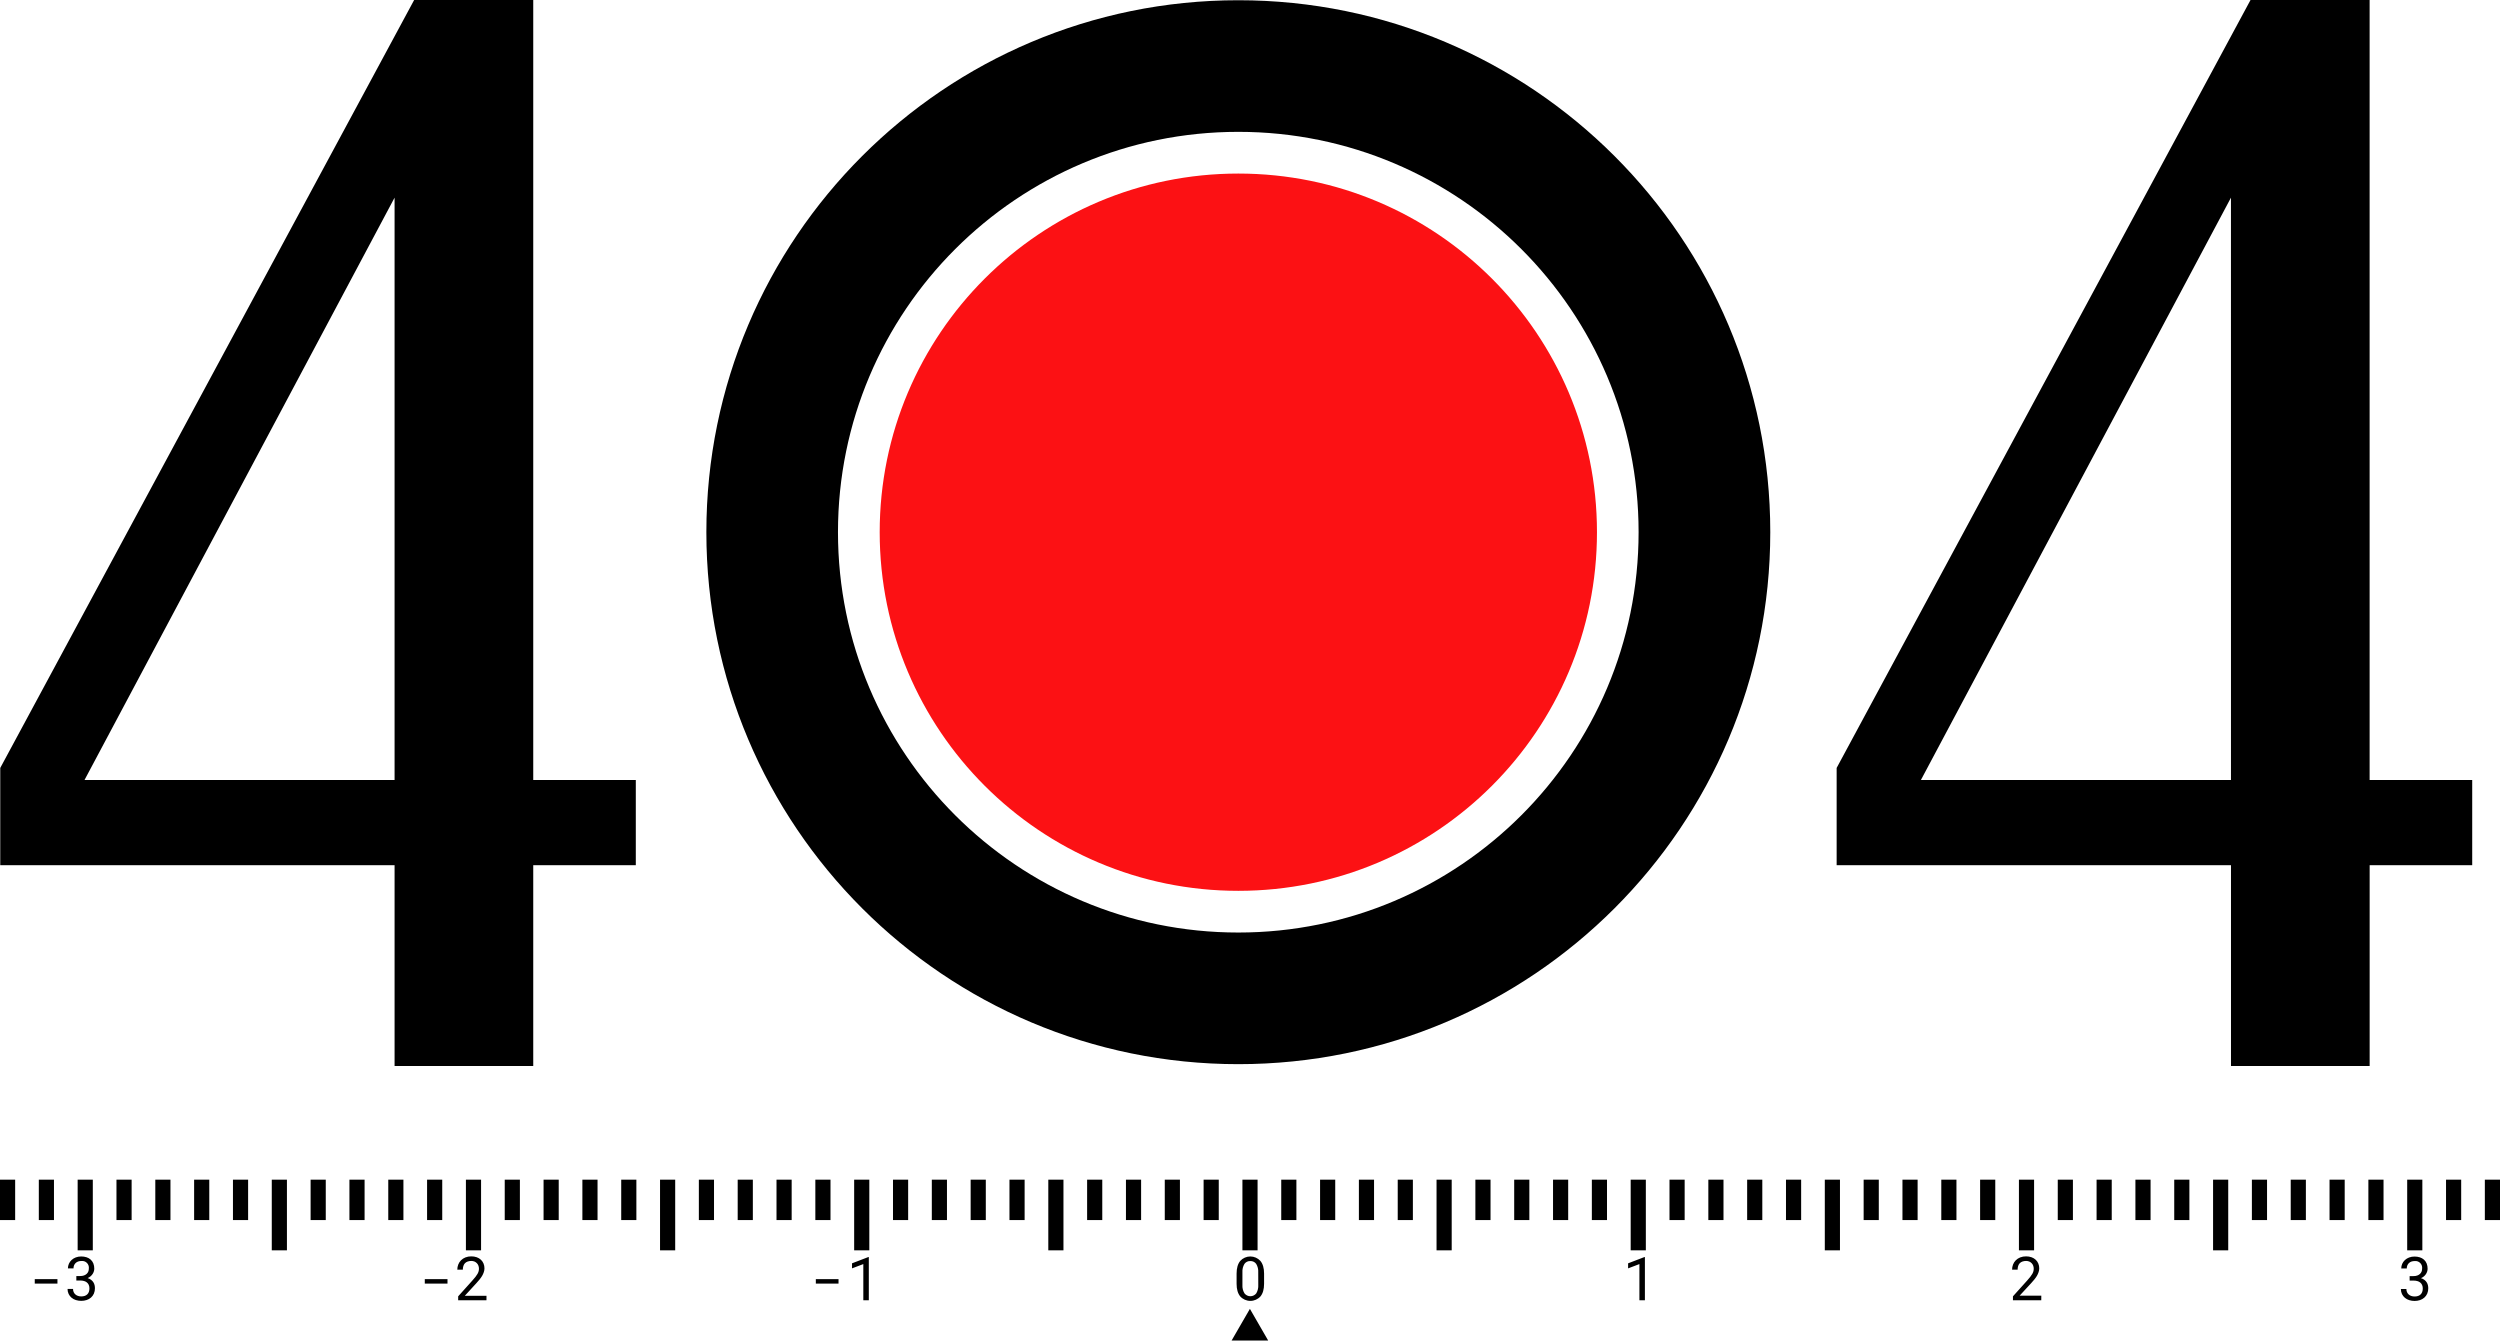
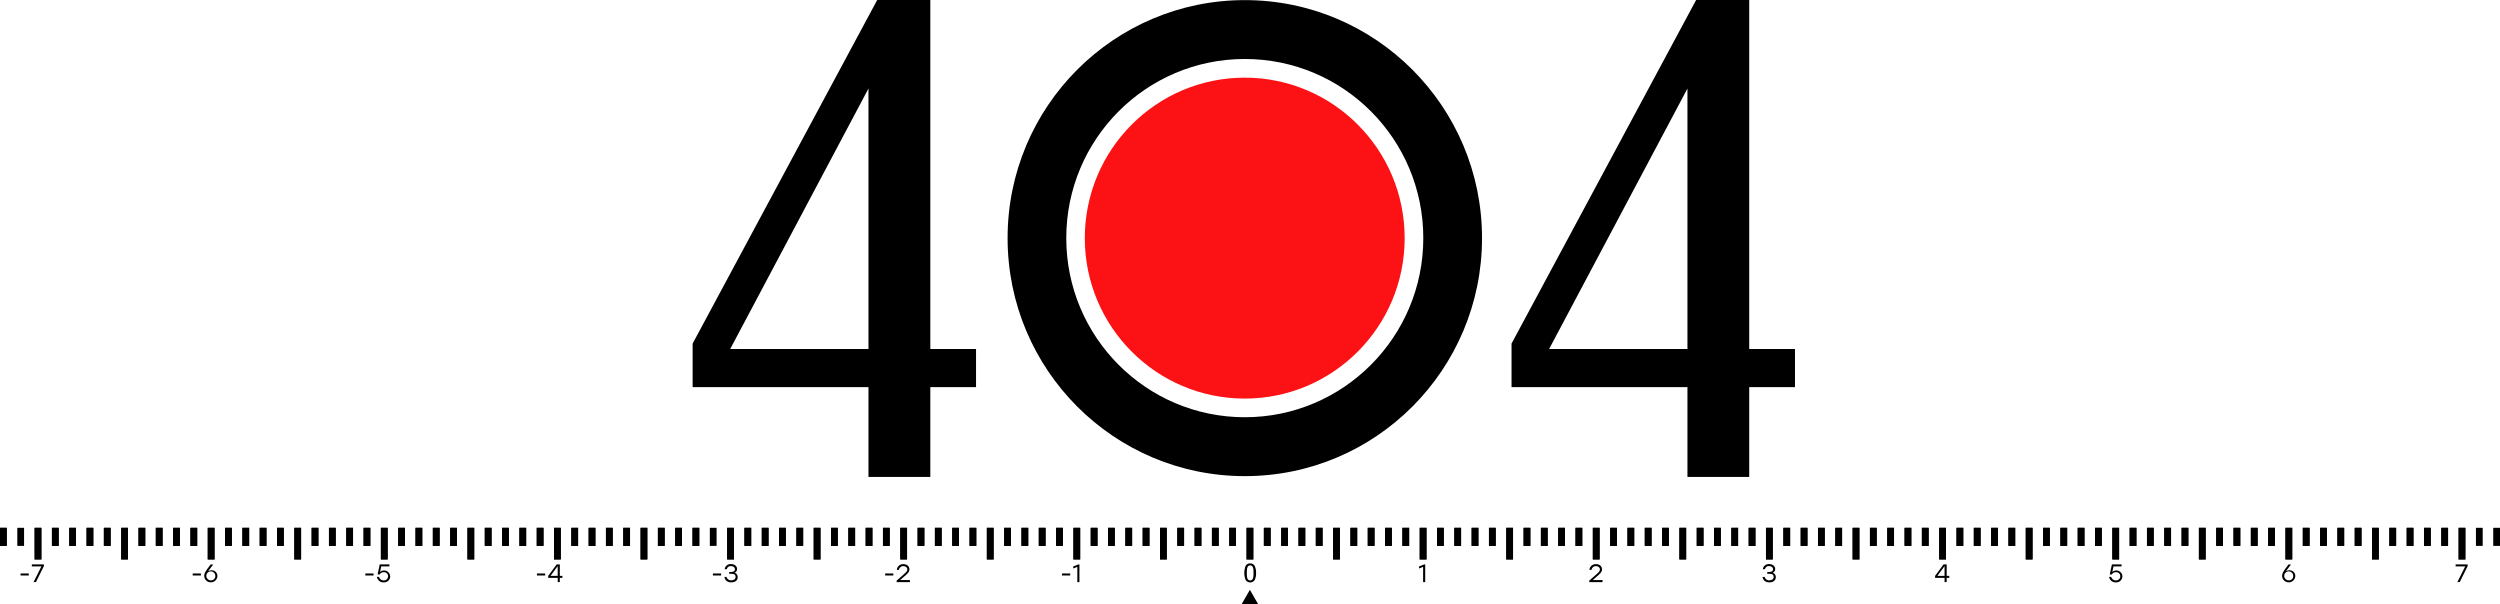
- <svg xmlns="http://www.w3.org/2000/svg" viewBox="0 0 1484.5 796">
+ <svg xmlns="http://www.w3.org/2000/svg" viewBox="0 0 1383.75 334.31">
  <defs>
-     <style>
-             .cls-1{fill:#fc1114}
-         </style>
+     <style>.cls-1{fill:#fc1114;}</style>
  </defs>
  <g id="Слой_2" data-name="Слой 2">
-     <g id="Layer_2" data-name="Layer 2">
-       <circle cx="735.32" cy="316.02" r="212.96" class="cls-1" />
-       <path d="M735.32.14C560.86.14 419.44 141.56 419.44 316s141.42 315.9 315.88 315.9 315.87-141.43 315.87-315.9S909.77.14 735.32.14zm0 553.6C604 553.74 497.59 447.31 497.59 316S604 78.29 735.32 78.29 973 184.73 973 316 866.61 553.74 735.32 553.74zM322.77 700.47h9v23.99h-9zM345.82 700.47h9v23.99h-9zM391.93 700.47h9v41.99h-9zM276.66 700.47h9v41.99h-9zM253.6 700.47h9v23.99h-9zM230.55 700.47h9v23.99h-9zM207.49 700.47h9v23.99h-9zM184.44 700.47h9v23.99h-9zM161.38 700.47h9v41.99h-9zM138.33 700.47h9v23.99h-9zM115.27 700.47h9v23.99h-9zM92.22 700.47h9v23.99h-9zM69.16 700.47h9v23.99h-9zM46.11 700.47h9v41.99h-9zM23.05 700.47h9v23.99h-9zM0 700.47h9v23.99H0zM299.71 700.47h9v23.99h-9zM368.88 700.47h9v23.99h-9zM414.98 700.47h9v23.99h-9zM461.09 700.47h9v23.99h-9zM945.24 700.47h9v23.99h-9zM968.3 700.47h9v41.99h-9zM1014.41 700.47h9v23.99h-9zM438.04 700.47h9v23.99h-9zM899.13 700.47h9v23.99h-9zM876.08 700.47h9v23.99h-9zM853.02 700.47h9v41.99h-9zM829.97 700.47h9v23.99h-9zM806.91 700.47h9v23.99h-9zM783.86 700.47h9v23.99h-9zM760.8 700.47h9v23.99h-9zM737.75 700.47h9v41.99h-9zM714.7 700.47h9v23.99h-9zM691.64 700.47h9v23.99h-9zM668.59 700.47h9v23.99h-9zM645.53 700.47h9v23.99h-9zM622.48 700.47h9v41.99h-9zM599.42 700.47h9v23.99h-9zM576.37 700.47h9v23.99h-9zM553.31 700.47h9v23.99h-9zM530.26 700.47h9v23.99h-9zM507.2 700.47h9v41.99h-9zM484.15 700.47h9v23.99h-9zM922.19 700.47h9v23.99h-9zM991.35 700.47h9v23.99h-9zM1037.46 700.47h9v23.99h-9zM1083.57 700.47h9v41.99h-9zM1060.52 700.47h9v23.99h-9zM1475.5 700.47h9v23.99h-9zM1452.45 700.47h9v23.99h-9zM1429.39 700.47h9v41.99h-9zM1406.34 700.47h9v23.99h-9zM1383.28 700.47h9v23.99h-9zM1360.23 700.47h9v23.99h-9zM1337.17 700.47h9v23.99h-9zM1314.12 700.47h9v41.99h-9zM1291.06 700.47h9v23.99h-9zM1268.01 700.47h9v23.99h-9zM1244.95 700.47h9v23.99h-9zM1221.9 700.47h9v23.99h-9zM1198.84 700.47h9v41.99h-9zM1175.79 700.47h9v23.99h-9zM1152.74 700.47h9v23.99h-9zM1129.68 700.47h9v23.99h-9zM1106.63 700.47h9v23.99h-9zM742.19 777.2L731.33 796h21.71l-10.85-18.8zM245.92 0h70.72v463.15h60.9v50.6h-60.9V633H234.3V513.75H.15V456zM234.3 117.37L50.19 463.15H234.3zM1336.36 0h70.72v463.15H1468v50.6h-60.9V633h-82.34V513.75H1090.6V456zm-11.62 117.37l-184.1 345.78h184.11zM497.91 762.22h-13.47v-2.68h13.48zM515.9 772.1h-3.26v-21.49l-6.71 2.55v-3l9.71-3.73h.26zM976.74 772.1h-3.26v-21.49l-6.71 2.55v-3l9.71-3.73h.26zM1212.1 772.1h-16.81v-2.34l8.4-9.34q1.13-1.25 1.88-2.22a14.15 14.15 0 0 0 1.22-1.79 6.71 6.71 0 0 0 .65-1.55 5.87 5.87 0 0 0 .19-1.51 5.14 5.14 0 0 0-.31-1.79 4.16 4.16 0 0 0-.9-1.45 4.34 4.34 0 0 0-1.43-1 4.74 4.74 0 0 0-1.89-.36 6.07 6.07 0 0 0-2.23.37 4.16 4.16 0 0 0-1.57 1 4.31 4.31 0 0 0-.93 1.65 7.15 7.15 0 0 0-.31 2.17h-3.28a8.3 8.3 0 0 1 .56-3.06 7.32 7.32 0 0 1 1.63-2.51 7.82 7.82 0 0 1 2.61-1.71 9.19 9.19 0 0 1 3.51-.63 9.4 9.4 0 0 1 3.27.54 7.11 7.11 0 0 1 2.46 1.49 6.46 6.46 0 0 1 1.54 2.25 7.37 7.37 0 0 1 .54 2.84 6.87 6.87 0 0 1-.39 2.26 11.54 11.54 0 0 1-1 2.21 18.57 18.57 0 0 1-1.53 2.16q-.87 1.07-1.84 2.12l-6.89 7.47h12.88zM1430.83 757.75h2.32a6.51 6.51 0 0 0 2.18-.33 4.71 4.71 0 0 0 1.59-.92 3.83 3.83 0 0 0 1-1.39 4.64 4.64 0 0 0 .33-1.78 4 4 0 0 0-4.49-4.51 5.58 5.58 0 0 0-1.89.31 4.11 4.11 0 0 0-1.46.89 4 4 0 0 0-.94 1.39 4.72 4.72 0 0 0-.33 1.81h-3.28a6.76 6.76 0 0 1 2.18-5 7.67 7.67 0 0 1 2.49-1.52 9 9 0 0 1 3.23-.56 10.12 10.12 0 0 1 3.15.47 6.74 6.74 0 0 1 2.45 1.38 6.17 6.17 0 0 1 1.59 2.27 8.12 8.12 0 0 1 .56 3.13 5.52 5.52 0 0 1-.23 1.53 6 6 0 0 1-.7 1.54 6.65 6.65 0 0 1-1.22 1.41 6.49 6.49 0 0 1-1.79 1.1 6.79 6.79 0 0 1 2.09 1.06 5.58 5.58 0 0 1 1.34 1.46 5.52 5.52 0 0 1 .7 1.71 8.06 8.06 0 0 1 .2 1.78 7.79 7.79 0 0 1-.62 3.19 6.69 6.69 0 0 1-1.71 2.35A7.44 7.44 0 0 1 1437 772a10 10 0 0 1-3.21.5 10.38 10.38 0 0 1-3.18-.47 7.53 7.53 0 0 1-2.58-1.39 6.7 6.7 0 0 1-1.74-2.24 6.79 6.79 0 0 1-.64-3h3.26a4.75 4.75 0 0 0 .34 1.83 3.92 3.92 0 0 0 1 1.41 4.36 4.36 0 0 0 1.54.9 6.09 6.09 0 0 0 2 .32 6.56 6.56 0 0 0 2-.29 3.87 3.87 0 0 0 2.51-2.38 5.83 5.83 0 0 0 .34-2.11 5 5 0 0 0-.4-2.07 4 4 0 0 0-1.11-1.45 4.7 4.7 0 0 0-1.73-.86 8.32 8.32 0 0 0-2.23-.28h-2.32zM750.61 762.32q0 4.91-2.18 7.53a8.11 8.11 0 0 1-11.94 0q-2.2-2.62-2.2-7.52v-6.08q0-4.9 2.18-7.53a8.09 8.09 0 0 1 11.94 0q2.2 2.63 2.2 7.53zm-3.47-6.82a8.59 8.59 0 0 0-1.21-5 4.05 4.05 0 0 0-3.51-1.68 4 4 0 0 0-3.47 1.68 8.64 8.64 0 0 0-1.2 5v7.5a8.62 8.62 0 0 0 1.22 5 4.44 4.44 0 0 0 7 0 8.77 8.77 0 0 0 1.19-5zM265.72 762.22h-13.48v-2.68h13.48zM288.86 772.1h-16.8v-2.34l8.4-9.34q1.13-1.25 1.88-2.22a14.15 14.15 0 0 0 1.22-1.79 6.71 6.71 0 0 0 .65-1.55 5.87 5.87 0 0 0 .19-1.51 5.14 5.14 0 0 0-.31-1.79 4.16 4.16 0 0 0-.9-1.45 4.34 4.34 0 0 0-1.43-1 4.74 4.74 0 0 0-1.89-.36 6.07 6.07 0 0 0-2.23.37 4.16 4.16 0 0 0-1.57 1 4.31 4.31 0 0 0-.93 1.65 7.15 7.15 0 0 0-.31 2.17h-3.28a8.3 8.3 0 0 1 .56-3.06 7.32 7.32 0 0 1 1.63-2.51 7.82 7.82 0 0 1 2.61-1.71 9.19 9.19 0 0 1 3.51-.63 9.4 9.4 0 0 1 3.27.54 7.11 7.11 0 0 1 2.46 1.49 6.46 6.46 0 0 1 1.54 2.25 7.37 7.37 0 0 1 .54 2.84 6.87 6.87 0 0 1-.39 2.26 11.54 11.54 0 0 1-1 2.21 18.57 18.57 0 0 1-1.53 2.16q-.87 1.07-1.84 2.12l-6.91 7.54h12.88zM34.11 762.22H20.64v-2.68h13.47zM45.33 757.71h2.32a6.51 6.51 0 0 0 2.18-.33 4.71 4.71 0 0 0 1.59-.92 3.83 3.83 0 0 0 1-1.39 4.64 4.64 0 0 0 .33-1.78 4 4 0 0 0-4.49-4.51 5.58 5.58 0 0 0-1.89.31 4.11 4.11 0 0 0-1.46.89 4 4 0 0 0-.94 1.39 4.72 4.72 0 0 0-.33 1.81h-3.31a6.76 6.76 0 0 1 2.18-5 7.67 7.67 0 0 1 2.49-1.53 9 9 0 0 1 3.23-.56 10.12 10.12 0 0 1 3.15.47 6.74 6.74 0 0 1 2.45 1.38 6.17 6.17 0 0 1 1.59 2.27 8.12 8.12 0 0 1 .56 3.13 5.52 5.52 0 0 1-.23 1.53 6 6 0 0 1-.7 1.54 6.65 6.65 0 0 1-1.22 1.41 6.49 6.49 0 0 1-1.79 1.1 6.79 6.79 0 0 1 2.09 1.08 5.58 5.58 0 0 1 1.34 1.46 5.52 5.52 0 0 1 .7 1.71 8.06 8.06 0 0 1 .2 1.78 7.79 7.79 0 0 1-.62 3.19 6.69 6.69 0 0 1-1.71 2.35 7.44 7.44 0 0 1-2.58 1.46 10 10 0 0 1-3.21.5 10.38 10.38 0 0 1-3.18-.47 7.53 7.53 0 0 1-2.58-1.39 6.7 6.7 0 0 1-1.74-2.24 6.79 6.79 0 0 1-.64-3h3.26a4.75 4.75 0 0 0 .34 1.83 3.92 3.92 0 0 0 1 1.41 4.36 4.36 0 0 0 1.54.9 6.09 6.09 0 0 0 2 .32 6.56 6.56 0 0 0 2-.29 3.87 3.87 0 0 0 2.51-2.38 5.83 5.83 0 0 0 .34-2.11 5 5 0 0 0-.4-2.07 4 4 0 0 0-1.11-1.45 4.7 4.7 0 0 0-1.73-.86 8.32 8.32 0 0 0-2.23-.28h-2.3z" />
+     <g id="_404page" data-name="404page">
+       <ellipse id="_0" data-name="0" class="cls-1" cx="688.96" cy="131.8" rx="88.52" ry="88.82" />
+       <path id="o" d="M689,.06c-72.52,0-131.3,59-131.3,131.73S616.44,263.54,689,263.54s131.3-59,131.3-131.75S761.48.06,689,.06Zm0,230.88c-54.59,0-98.82-44.39-98.82-99.15S634.37,32.65,689,32.65s98.8,44.39,98.8,99.14S743.54,230.94,689,230.94Z" />
+       <polygon id="tr" points="691.82 326.47 687.3 334.31 696.33 334.31 691.82 326.47" />
+       <path id="_4" data-name="4" d="M485.53,0h29.4V193.16h25.31v21.1H514.93V264H480.7V214.26H383.37V190.18ZM480.7,49,404.17,193.16H480.7Z" />
+       <path id="_4-2" data-name="4" d="M938.8,0h29.4V193.16h25.32v21.1H968.2V264H934V214.26H836.64V190.18ZM934,49,857.44,193.16H934Z" />
+       <rect x="517.47" y="292.14" width="3.74" height="10.01" />
+       <rect x="527.06" y="292.14" width="3.74" height="10.01" />
+       <rect x="546.22" y="292.14" width="3.74" height="17.51" />
+       <rect x="498.31" y="292.14" width="3.74" height="17.51" />
+       <rect x="488.72" y="292.14" width="3.74" height="10.01" />
+       <rect x="479.14" y="292.14" width="3.74" height="10.01" />
+       <rect x="469.56" y="292.14" width="3.74" height="10.01" />
+       <rect x="459.97" y="292.14" width="3.74" height="10.01" />
+       <rect x="450.39" y="292.14" width="3.74" height="17.51" />
+       <rect x="440.81" y="292.14" width="3.74" height="10.01" />
+       <rect x="431.22" y="292.14" width="3.74" height="10.01" />
+       <rect x="421.64" y="292.14" width="3.74" height="10.01" />
+       <rect x="412.05" y="292.14" width="3.74" height="10.01" />
+       <rect x="402.47" y="292.14" width="3.74" height="17.51" />
+       <rect x="507.89" y="292.14" width="3.74" height="10.01" />
+       <rect x="536.64" y="292.14" width="3.74" height="10.01" />
+       <rect x="555.8" y="292.14" width="3.74" height="10.01" />
+       <rect x="574.97" y="292.14" width="3.74" height="10.01" />
+       <rect x="776.22" y="292.14" width="3.74" height="10.01" />
+       <rect x="785.81" y="292.14" width="3.74" height="17.51" />
+       <rect x="804.97" y="292.14" width="3.74" height="10.01" />
+       <rect x="565.39" y="292.14" width="3.74" height="10.01" />
+       <rect x="757.05" y="292.14" width="3.74" height="10.01" />
+       <rect x="747.47" y="292.14" width="3.74" height="10.01" />
+       <rect x="737.89" y="292.14" width="3.74" height="17.51" />
+       <rect x="728.3" y="292.14" width="3.74" height="10.01" />
+       <rect x="718.72" y="292.14" width="3.74" height="10.01" />
+       <rect x="709.14" y="292.14" width="3.74" height="10.01" />
+       <rect x="699.55" y="292.14" width="3.74" height="10.01" />
+       <rect x="689.97" y="292.14" width="3.74" height="17.51" />
+       <rect x="680.39" y="292.14" width="3.74" height="10.01" />
+       <rect x="670.8" y="292.14" width="3.74" height="10.01" />
+       <rect x="661.22" y="292.14" width="3.74" height="10.01" />
+       <rect x="651.64" y="292.14" width="3.74" height="10.01" />
+       <rect x="642.06" y="292.14" width="3.74" height="17.51" />
+       <rect x="632.47" y="292.14" width="3.74" height="10.01" />
+       <rect x="622.89" y="292.14" width="3.74" height="10.01" />
+       <rect x="613.3" y="292.14" width="3.74" height="10.01" />
+       <rect x="603.72" y="292.14" width="3.74" height="10.01" />
+       <rect x="594.14" y="292.14" width="3.74" height="17.51" />
+       <rect x="584.56" y="292.14" width="3.74" height="10.01" />
+       <rect x="766.64" y="292.14" width="3.74" height="10.01" />
+       <rect x="795.39" y="292.14" width="3.74" height="10.01" />
+       <rect x="814.55" y="292.14" width="3.74" height="10.01" />
+       <rect x="833.72" y="292.14" width="3.74" height="17.51" />
+       <rect x="824.14" y="292.14" width="3.74" height="10.01" />
+       <rect x="977.47" y="292.14" width="3.74" height="17.51" />
+       <rect x="967.89" y="292.14" width="3.74" height="10.01" />
+       <rect x="958.3" y="292.14" width="3.74" height="10.01" />
+       <rect x="948.72" y="292.14" width="3.74" height="10.01" />
+       <rect x="939.14" y="292.14" width="3.74" height="10.01" />
+       <rect x="929.55" y="292.14" width="3.74" height="17.51" />
+       <rect x="919.97" y="292.14" width="3.74" height="10.01" />
+       <rect x="910.39" y="292.14" width="3.74" height="10.01" />
+       <rect x="900.8" y="292.14" width="3.74" height="10.01" />
+       <rect x="891.22" y="292.14" width="3.74" height="10.01" />
+       <rect x="881.63" y="292.14" width="3.74" height="17.51" />
+       <rect x="872.05" y="292.14" width="3.74" height="10.01" />
+       <rect x="862.47" y="292.14" width="3.74" height="10.01" />
+       <rect x="852.89" y="292.14" width="3.74" height="10.01" />
+       <rect x="843.31" y="292.14" width="3.74" height="10.01" />
+       <rect x="517.47" y="292.14" width="3.74" height="10.01" />
+       <rect x="527.06" y="292.14" width="3.74" height="10.01" />
+       <rect x="546.22" y="292.14" width="3.74" height="17.51" />
+       <rect x="498.31" y="292.14" width="3.74" height="17.51" />
+       <rect x="488.72" y="292.14" width="3.74" height="10.01" />
+       <rect x="479.14" y="292.14" width="3.74" height="10.01" />
+       <rect x="469.56" y="292.14" width="3.74" height="10.01" />
+       <rect x="459.97" y="292.14" width="3.74" height="10.01" />
+       <rect x="450.39" y="292.14" width="3.74" height="17.51" />
+       <rect x="440.81" y="292.14" width="3.74" height="10.01" />
+       <rect x="431.22" y="292.14" width="3.74" height="10.01" />
+       <rect x="421.64" y="292.14" width="3.74" height="10.01" />
+       <rect x="412.05" y="292.14" width="3.74" height="10.01" />
+       <rect x="402.47" y="292.14" width="3.74" height="17.51" />
+       <rect x="392.89" y="292.14" width="3.74" height="10.01" />
+       <rect x="383.31" y="292.14" width="3.74" height="10.01" />
+       <rect x="373.73" y="292.14" width="3.74" height="10.01" />
+       <rect x="364.15" y="292.14" width="3.74" height="10.01" />
+       <rect x="354.56" y="292.14" width="3.74" height="17.51" />
+       <rect x="344.98" y="292.14" width="3.74" height="10.01" />
+       <rect x="335.39" y="292.14" width="3.74" height="10.01" />
+       <rect x="325.81" y="292.14" width="3.74" height="10.01" />
+       <rect x="316.23" y="292.14" width="3.74" height="10.01" />
+       <rect x="306.65" y="292.14" width="3.74" height="17.51" />
+       <rect x="383.31" y="292.14" width="3.74" height="10.01" />
+       <rect x="373.73" y="292.14" width="3.74" height="10.01" />
+       <rect x="364.15" y="292.14" width="3.74" height="10.01" />
+       <rect x="354.56" y="292.14" width="3.74" height="17.51" />
+       <rect x="344.98" y="292.14" width="3.74" height="10.01" />
+       <rect x="335.39" y="292.14" width="3.74" height="10.01" />
+       <rect x="325.81" y="292.14" width="3.74" height="10.01" />
+       <rect x="316.23" y="292.14" width="3.74" height="10.01" />
+       <rect x="306.65" y="292.14" width="3.74" height="17.51" />
+       <rect x="507.89" y="292.14" width="3.74" height="10.01" />
+       <rect x="536.64" y="292.14" width="3.74" height="10.01" />
+       <rect x="555.8" y="292.14" width="3.74" height="10.01" />
+       <rect x="574.97" y="292.14" width="3.74" height="10.01" />
+       <rect x="776.22" y="292.14" width="3.74" height="10.01" />
+       <rect x="785.81" y="292.14" width="3.74" height="17.51" />
+       <rect x="804.97" y="292.14" width="3.74" height="10.01" />
+       <rect x="565.39" y="292.14" width="3.74" height="10.01" />
+       <rect x="757.05" y="292.14" width="3.74" height="10.01" />
+       <rect x="747.47" y="292.14" width="3.74" height="10.01" />
+       <rect x="737.89" y="292.14" width="3.74" height="17.51" />
+       <rect x="728.3" y="292.14" width="3.74" height="10.01" />
+       <rect x="718.72" y="292.14" width="3.74" height="10.01" />
+       <rect x="709.14" y="292.14" width="3.74" height="10.01" />
+       <rect x="699.55" y="292.14" width="3.74" height="10.01" />
+       <rect x="689.97" y="292.14" width="3.74" height="17.51" />
+       <rect x="680.39" y="292.14" width="3.74" height="10.01" />
+       <rect x="670.8" y="292.14" width="3.74" height="10.01" />
+       <rect x="661.22" y="292.14" width="3.74" height="10.01" />
+       <rect x="651.64" y="292.14" width="3.74" height="10.01" />
+       <rect x="642.06" y="292.14" width="3.74" height="17.51" />
+       <rect x="632.47" y="292.14" width="3.74" height="10.01" />
+       <rect x="622.89" y="292.14" width="3.74" height="10.01" />
+       <rect x="613.3" y="292.14" width="3.74" height="10.01" />
+       <rect x="603.72" y="292.14" width="3.74" height="10.01" />
+       <rect x="594.14" y="292.14" width="3.74" height="17.51" />
+       <rect x="584.56" y="292.14" width="3.74" height="10.01" />
+       <rect x="134.16" y="292.14" width="3.74" height="10.01" />
+       <rect x="143.74" y="292.14" width="3.74" height="10.01" />
+       <rect x="162.91" y="292.14" width="3.74" height="17.51" />
+       <rect x="114.99" y="292.14" width="3.74" height="17.51" />
+       <rect x="105.41" y="292.14" width="3.74" height="10.01" />
+       <rect x="95.83" y="292.14" width="3.74" height="10.01" />
+       <rect x="86.24" y="292.14" width="3.74" height="10.01" />
+       <rect x="76.66" y="292.14" width="3.74" height="10.01" />
+       <rect x="67.08" y="292.14" width="3.74" height="17.51" />
+       <rect x="57.49" y="292.14" width="3.74" height="10.01" />
+       <rect x="47.91" y="292.14" width="3.74" height="10.01" />
+       <rect x="38.33" y="292.14" width="3.74" height="10.01" />
+       <rect x="28.74" y="292.14" width="3.74" height="10.01" />
+       <rect x="19.16" y="292.14" width="3.74" height="17.51" />
+       <rect x="124.58" y="292.14" width="3.74" height="10.01" />
+       <rect x="153.33" y="292.14" width="3.74" height="10.01" />
+       <rect x="172.49" y="292.14" width="3.74" height="10.01" />
+       <rect x="191.66" y="292.14" width="3.74" height="10.01" />
+       <rect x="182.08" y="292.14" width="3.74" height="10.01" />
+       <rect x="297.08" y="292.14" width="3.74" height="10.01" />
+       <rect x="287.49" y="292.14" width="3.74" height="10.01" />
+       <rect x="277.91" y="292.14" width="3.74" height="10.01" />
+       <rect x="268.33" y="292.14" width="3.74" height="10.01" />
+       <rect x="258.74" y="292.14" width="3.74" height="17.51" />
+       <rect x="249.16" y="292.14" width="3.74" height="10.01" />
+       <rect x="239.58" y="292.14" width="3.74" height="10.01" />
+       <rect x="229.99" y="292.14" width="3.74" height="10.01" />
+       <rect x="220.41" y="292.14" width="3.74" height="10.01" />
+       <rect x="210.82" y="292.14" width="3.74" height="17.51" />
+       <rect x="201.24" y="292.14" width="3.74" height="10.01" />
+       <rect x="134.16" y="292.14" width="3.74" height="10.01" />
+       <rect x="143.74" y="292.14" width="3.74" height="10.01" />
+       <rect x="162.91" y="292.14" width="3.74" height="17.51" />
+       <rect x="114.99" y="292.14" width="3.74" height="17.51" />
+       <rect x="105.41" y="292.14" width="3.74" height="10.01" />
+       <rect x="95.83" y="292.14" width="3.74" height="10.01" />
+       <rect x="86.24" y="292.14" width="3.74" height="10.01" />
+       <rect x="76.66" y="292.14" width="3.74" height="10.01" />
+       <rect x="67.08" y="292.14" width="3.74" height="17.51" />
+       <rect x="57.49" y="292.14" width="3.74" height="10.01" />
+       <rect x="47.91" y="292.14" width="3.74" height="10.01" />
+       <rect x="38.33" y="292.14" width="3.74" height="10.01" />
+       <rect x="28.74" y="292.14" width="3.74" height="10.01" />
+       <rect x="19.16" y="292.14" width="3.74" height="17.51" />
+       <rect x="9.58" y="292.14" width="3.74" height="10.01" />
+       <rect y="292.14" width="3.74" height="10.01" />
+       <rect y="292.14" width="3.74" height="10.01" />
+       <rect x="124.58" y="292.14" width="3.74" height="10.01" />
+       <rect x="153.33" y="292.14" width="3.74" height="10.01" />
+       <rect x="172.49" y="292.14" width="3.74" height="10.01" />
+       <rect x="191.66" y="292.14" width="3.74" height="10.01" />
+       <rect x="182.08" y="292.14" width="3.74" height="10.01" />
+       <rect x="297.08" y="292.14" width="3.74" height="10.01" />
+       <rect x="287.49" y="292.14" width="3.74" height="10.01" />
+       <rect x="277.91" y="292.14" width="3.74" height="10.01" />
+       <rect x="268.33" y="292.14" width="3.74" height="10.01" />
+       <rect x="258.74" y="292.14" width="3.74" height="17.51" />
+       <rect x="249.16" y="292.14" width="3.74" height="10.01" />
+       <rect x="239.58" y="292.14" width="3.74" height="10.01" />
+       <rect x="229.99" y="292.14" width="3.74" height="10.01" />
+       <rect x="220.41" y="292.14" width="3.74" height="10.01" />
+       <rect x="210.82" y="292.14" width="3.74" height="17.51" />
+       <rect x="201.24" y="292.14" width="3.74" height="10.01" />
+       <rect x="766.64" y="292.14" width="3.74" height="10.01" />
+       <rect x="795.39" y="292.14" width="3.74" height="10.01" />
+       <rect x="814.55" y="292.14" width="3.74" height="10.01" />
+       <rect x="833.72" y="292.14" width="3.74" height="17.51" />
+       <rect x="824.14" y="292.14" width="3.74" height="10.01" />
+       <rect x="977.47" y="292.14" width="3.74" height="17.51" />
+       <rect x="967.89" y="292.14" width="3.74" height="10.01" />
+       <rect x="958.3" y="292.14" width="3.74" height="10.01" />
+       <rect x="948.72" y="292.14" width="3.74" height="10.01" />
+       <rect x="939.14" y="292.14" width="3.74" height="10.01" />
+       <rect x="929.55" y="292.14" width="3.74" height="17.51" />
+       <rect x="919.97" y="292.14" width="3.74" height="10.01" />
+       <rect x="910.39" y="292.14" width="3.74" height="10.01" />
+       <rect x="900.8" y="292.14" width="3.74" height="10.01" />
+       <rect x="891.22" y="292.14" width="3.74" height="10.01" />
+       <rect x="881.63" y="292.14" width="3.74" height="17.51" />
+       <rect x="872.05" y="292.14" width="3.74" height="10.01" />
+       <rect x="862.47" y="292.14" width="3.74" height="10.01" />
+       <rect x="852.89" y="292.14" width="3.74" height="10.01" />
+       <rect x="843.31" y="292.14" width="3.74" height="10.01" />
+       <rect x="1159.59" y="292.14" width="3.74" height="10.01" />
+       <rect x="1169.18" y="292.14" width="3.74" height="17.51" />
+       <rect x="1188.35" y="292.14" width="3.74" height="10.01" />
+       <rect x="1140.43" y="292.14" width="3.74" height="10.01" />
+       <rect x="1130.85" y="292.14" width="3.74" height="10.01" />
+       <rect x="1121.26" y="292.14" width="3.74" height="17.51" />
+       <rect x="1111.68" y="292.14" width="3.74" height="10.01" />
+       <rect x="1102.09" y="292.14" width="3.74" height="10.01" />
+       <rect x="1092.51" y="292.14" width="3.74" height="10.01" />
+       <rect x="1082.93" y="292.14" width="3.74" height="10.01" />
+       <rect x="1073.35" y="292.14" width="3.74" height="17.51" />
+       <rect x="1063.76" y="292.14" width="3.74" height="10.01" />
+       <rect x="1054.18" y="292.14" width="3.74" height="10.01" />
+       <rect x="1044.6" y="292.14" width="3.74" height="10.01" />
+       <rect x="1035.01" y="292.14" width="3.74" height="10.01" />
+       <rect x="1025.43" y="292.14" width="3.74" height="17.51" />
+       <rect x="1015.85" y="292.14" width="3.74" height="10.01" />
+       <rect x="1006.26" y="292.14" width="3.74" height="10.01" />
+       <rect x="996.68" y="292.14" width="3.74" height="10.01" />
+       <rect x="987.1" y="292.14" width="3.74" height="10.01" />
+       <rect x="1150.01" y="292.14" width="3.74" height="10.01" />
+       <rect x="1178.76" y="292.14" width="3.74" height="10.01" />
+       <rect x="1197.93" y="292.14" width="3.74" height="10.01" />
+       <rect x="1217.09" y="292.14" width="3.74" height="17.51" />
+       <rect x="1207.51" y="292.14" width="3.74" height="10.01" />
+       <rect x="1360.84" y="292.14" width="3.74" height="17.51" />
+       <rect x="1351.26" y="292.14" width="3.74" height="10.01" />
+       <rect x="1341.68" y="292.14" width="3.74" height="10.01" />
+       <rect x="1332.1" y="292.14" width="3.74" height="10.01" />
+       <rect x="1322.51" y="292.14" width="3.74" height="10.01" />
+       <rect x="1312.93" y="292.14" width="3.74" height="17.51" />
+       <rect x="1303.34" y="292.14" width="3.74" height="10.01" />
+       <rect x="1293.76" y="292.14" width="3.74" height="10.01" />
+       <rect x="1284.18" y="292.14" width="3.74" height="10.01" />
+       <rect x="1274.6" y="292.14" width="3.74" height="10.01" />
+       <rect x="1265.01" y="292.14" width="3.74" height="17.51" />
+       <rect x="1255.43" y="292.14" width="3.74" height="10.01" />
+       <rect x="1245.85" y="292.14" width="3.74" height="10.01" />
+       <rect x="1236.26" y="292.14" width="3.74" height="10.01" />
+       <rect x="1226.68" y="292.14" width="3.74" height="10.01" />
+       <rect x="1159.59" y="292.14" width="3.74" height="10.01" />
+       <rect x="1169.18" y="292.14" width="3.74" height="17.51" />
+       <rect x="1188.35" y="292.14" width="3.74" height="10.01" />
+       <rect x="1140.43" y="292.14" width="3.74" height="10.01" />
+       <rect x="1130.85" y="292.14" width="3.74" height="10.01" />
+       <rect x="1121.26" y="292.14" width="3.74" height="17.51" />
+       <rect x="1111.68" y="292.14" width="3.74" height="10.01" />
+       <rect x="1102.09" y="292.14" width="3.74" height="10.01" />
+       <rect x="1092.51" y="292.14" width="3.74" height="10.01" />
+       <rect x="1082.93" y="292.14" width="3.74" height="10.01" />
+       <rect x="1073.35" y="292.14" width="3.74" height="17.51" />
+       <rect x="1063.76" y="292.14" width="3.74" height="10.01" />
+       <rect x="1054.18" y="292.14" width="3.74" height="10.01" />
+       <rect x="1044.6" y="292.14" width="3.74" height="10.01" />
+       <rect x="1035.01" y="292.14" width="3.74" height="10.01" />
+       <rect x="1025.43" y="292.14" width="3.74" height="17.51" />
+       <rect x="1015.85" y="292.14" width="3.74" height="10.01" />
+       <rect x="1006.26" y="292.14" width="3.74" height="10.01" />
+       <rect x="996.68" y="292.14" width="3.74" height="10.01" />
+       <rect x="987.1" y="292.14" width="3.74" height="10.01" />
+       <rect x="1150.01" y="292.14" width="3.74" height="10.01" />
+       <rect x="1178.76" y="292.14" width="3.74" height="10.01" />
+       <rect x="1197.93" y="292.14" width="3.74" height="10.01" />
+       <rect x="1217.09" y="292.14" width="3.74" height="17.51" />
+       <rect x="1207.51" y="292.14" width="3.74" height="10.01" />
+       <rect x="1360.84" y="292.14" width="3.74" height="17.51" />
+       <rect x="1351.26" y="292.14" width="3.74" height="10.01" />
+       <rect x="1341.68" y="292.14" width="3.74" height="10.01" />
+       <rect x="1380.01" y="292.14" width="3.74" height="10.01" />
+       <rect x="1370.43" y="292.14" width="3.74" height="10.01" />
+       <rect x="1332.1" y="292.14" width="3.74" height="10.01" />
+       <rect x="1322.51" y="292.14" width="3.74" height="10.01" />
+       <rect x="1312.93" y="292.14" width="3.74" height="17.51" />
+       <rect x="1303.34" y="292.14" width="3.74" height="10.01" />
+       <rect x="1293.76" y="292.14" width="3.74" height="10.01" />
+       <rect x="1284.18" y="292.14" width="3.74" height="10.01" />
+       <rect x="1274.6" y="292.14" width="3.74" height="10.01" />
+       <rect x="1265.01" y="292.14" width="3.74" height="17.51" />
+       <rect x="1255.43" y="292.14" width="3.74" height="10.01" />
+       <rect x="1245.85" y="292.14" width="3.74" height="10.01" />
+       <rect x="1236.26" y="292.14" width="3.74" height="10.01" />
+       <rect x="1226.68" y="292.14" width="3.74" height="10.01" />
+       <path d="M695.23,317.11a7.85,7.85,0,0,1-.8,4,3,3,0,0,1-4.93,0,10.55,10.55,0,0,1,0-8,2.69,2.69,0,0,1,2.46-1.27,2.67,2.67,0,0,1,2.47,1.32A7.93,7.93,0,0,1,695.23,317.11Zm-1.75,3.1a5,5,0,0,0,.28-1.28,20.27,20.27,0,0,0,0-3.64,4.89,4.89,0,0,0-.29-1.29,1.77,1.77,0,0,0-.56-.79,1.51,1.51,0,0,0-.93-.27,1.53,1.53,0,0,0-.93.27,1.79,1.79,0,0,0-.58.8,4.86,4.86,0,0,0-.28,1.31q-.07.79-.08,1.79t.06,1.78a4.79,4.79,0,0,0,.28,1.29,1.79,1.79,0,0,0,.56.81,1.75,1.75,0,0,0,1.89,0A1.74,1.74,0,0,0,693.48,320.21Z" />
+       <path d="M592.35,318.53h-4.54v-1.11h4.54Z" />
+       <path d="M597.46,312.39v9.81H596.3v-8.45l-2.25.91v-1.15l2.89-1.12Z" />
+       <path d="M788.85,312.39v9.81h-1.16v-8.45l-2.25.91v-1.15l2.89-1.12Z" />
+       <path d="M887,322.2h-7.35v-.84l2.84-2.48c2.38-2.09,3.08-2.69,3.08-3.7s-.85-1.83-2.21-1.83a2.34,2.34,0,0,0-2.45,2.06h-1.18a3.52,3.52,0,0,1,3.68-3.17c2,0,3.32,1.26,3.32,2.9,0,1.46-1,2.35-3.29,4.31l-1.88,1.63H887Z" />
+       <path d="M982.91,319.45c0,1.79-1.44,2.9-3.5,2.9s-3.54-1-3.84-3h1.18a2.4,2.4,0,0,0,2.65,1.85c1.46,0,2.34-.73,2.34-1.88,0-1-.59-1.72-2.18-1.72h-1.36v-1h1c1.48,0,2.2-.56,2.2-1.51s-.88-1.76-2.17-1.76a2.12,2.12,0,0,0-2.34,1.72h-1.18a3.27,3.27,0,0,1,3.54-2.83c1.88,0,3.32,1.11,3.32,2.73a2.1,2.1,0,0,1-1.41,2.06A2.41,2.41,0,0,1,982.91,319.45Z" />
+       <path d="M1078.92,319.84h-1.44v2.35h-1.16v-2.35h-5.25v-1.09l4.68-6.36h1.74v6.36h1.44Zm-2.61-1.09v-5.27h-.11l-3.85,5.25Z" />
+       <path d="M1174.76,318.95a3.39,3.39,0,0,1-3.57,3.4,3.59,3.59,0,0,1-3.81-3.05h1.18a2.51,2.51,0,0,0,2.63,1.95,2.28,2.28,0,0,0,2.39-2.3,2.21,2.21,0,0,0-2.38-2.24,2.53,2.53,0,0,0-2.33,1.27h-1.12l1.19-5.59h5.35v1.11h-4.47l-.64,3.05a3.37,3.37,0,0,1,5.58,2.4Z" />
+       <path d="M1270.46,318.86a3.67,3.67,0,0,1-7.33,0c0-1.71,1-3.05,3.57-6.43h1.36l-2.79,3.73a3.57,3.57,0,0,1,1.83-.52A3.18,3.18,0,0,1,1270.46,318.86Zm-1.16,0a2.5,2.5,0,1,0-2.51,2.38A2.36,2.36,0,0,0,1269.3,318.86Z" />
+       <path d="M1365.87,312.39v.88l-4.4,8.92h-1.32l4.34-8.68h-5.31v-1.12Z" />
+       <path d="M494.46,318.53h-4.54v-1.11h4.54Z" />
+       <path d="M503.64,322.2h-7.35v-.84l2.84-2.48c2.38-2.09,3.08-2.69,3.08-3.7s-.85-1.83-2.21-1.83a2.34,2.34,0,0,0-2.45,2.06h-1.18a3.52,3.52,0,0,1,3.68-3.17c2,0,3.32,1.26,3.32,2.9,0,1.46-1,2.35-3.29,4.31l-1.88,1.63h5.44Z" />
+       <path d="M399.14,318.53h-4.54v-1.11h4.54Z" />
+       <path d="M408.32,319.45c0,1.79-1.44,2.9-3.5,2.9s-3.54-1-3.84-3h1.18a2.4,2.4,0,0,0,2.65,1.85c1.46,0,2.34-.73,2.34-1.88,0-1-.59-1.72-2.18-1.72H403.6v-1h1c1.48,0,2.2-.56,2.2-1.51s-.88-1.76-2.17-1.76a2.12,2.12,0,0,0-2.34,1.72h-1.18a3.27,3.27,0,0,1,3.54-2.83c1.88,0,3.32,1.11,3.32,2.73a2.1,2.1,0,0,1-1.41,2.06A2.41,2.41,0,0,1,408.32,319.45Z" />
+       <path d="M301.74,318.53H297.2v-1.11h4.54Z" />
+       <path d="M311.29,319.84h-1.44v2.35h-1.16v-2.35h-5.25v-1.09l4.68-6.36h1.74v6.36h1.44Zm-2.61-1.09v-5.27h-.11l-3.85,5.25Z" />
+       <path d="M206.76,318.53h-4.54v-1.11h4.54Z" />
+       <path d="M216,318.95a3.39,3.39,0,0,1-3.57,3.4,3.59,3.59,0,0,1-3.81-3.05h1.18a2.51,2.51,0,0,0,2.63,1.95,2.28,2.28,0,0,0,2.39-2.3,2.21,2.21,0,0,0-2.38-2.24,2.53,2.53,0,0,0-2.33,1.27H209l1.19-5.59h5.35v1.11H211l-.64,3.05a3.37,3.37,0,0,1,5.58,2.4Z" />
+       <path d="M111.2,318.53h-4.54v-1.11h4.54Z" />
+       <path d="M120.35,318.86a3.67,3.67,0,0,1-7.33,0c0-1.71,1-3.05,3.57-6.43H118l-2.79,3.73a3.57,3.57,0,0,1,1.83-.52A3.18,3.18,0,0,1,120.35,318.86Zm-1.16,0a2.5,2.5,0,1,0-2.51,2.38A2.36,2.36,0,0,0,119.19,318.86Z" />
+       <path d="M15.93,318.53H11.39v-1.11h4.54Z" />
+       <path d="M24.3,312.39v.88l-4.4,8.92H18.58l4.34-8.68H17.62v-1.12Z" />
    </g>
  </g>
</svg>
